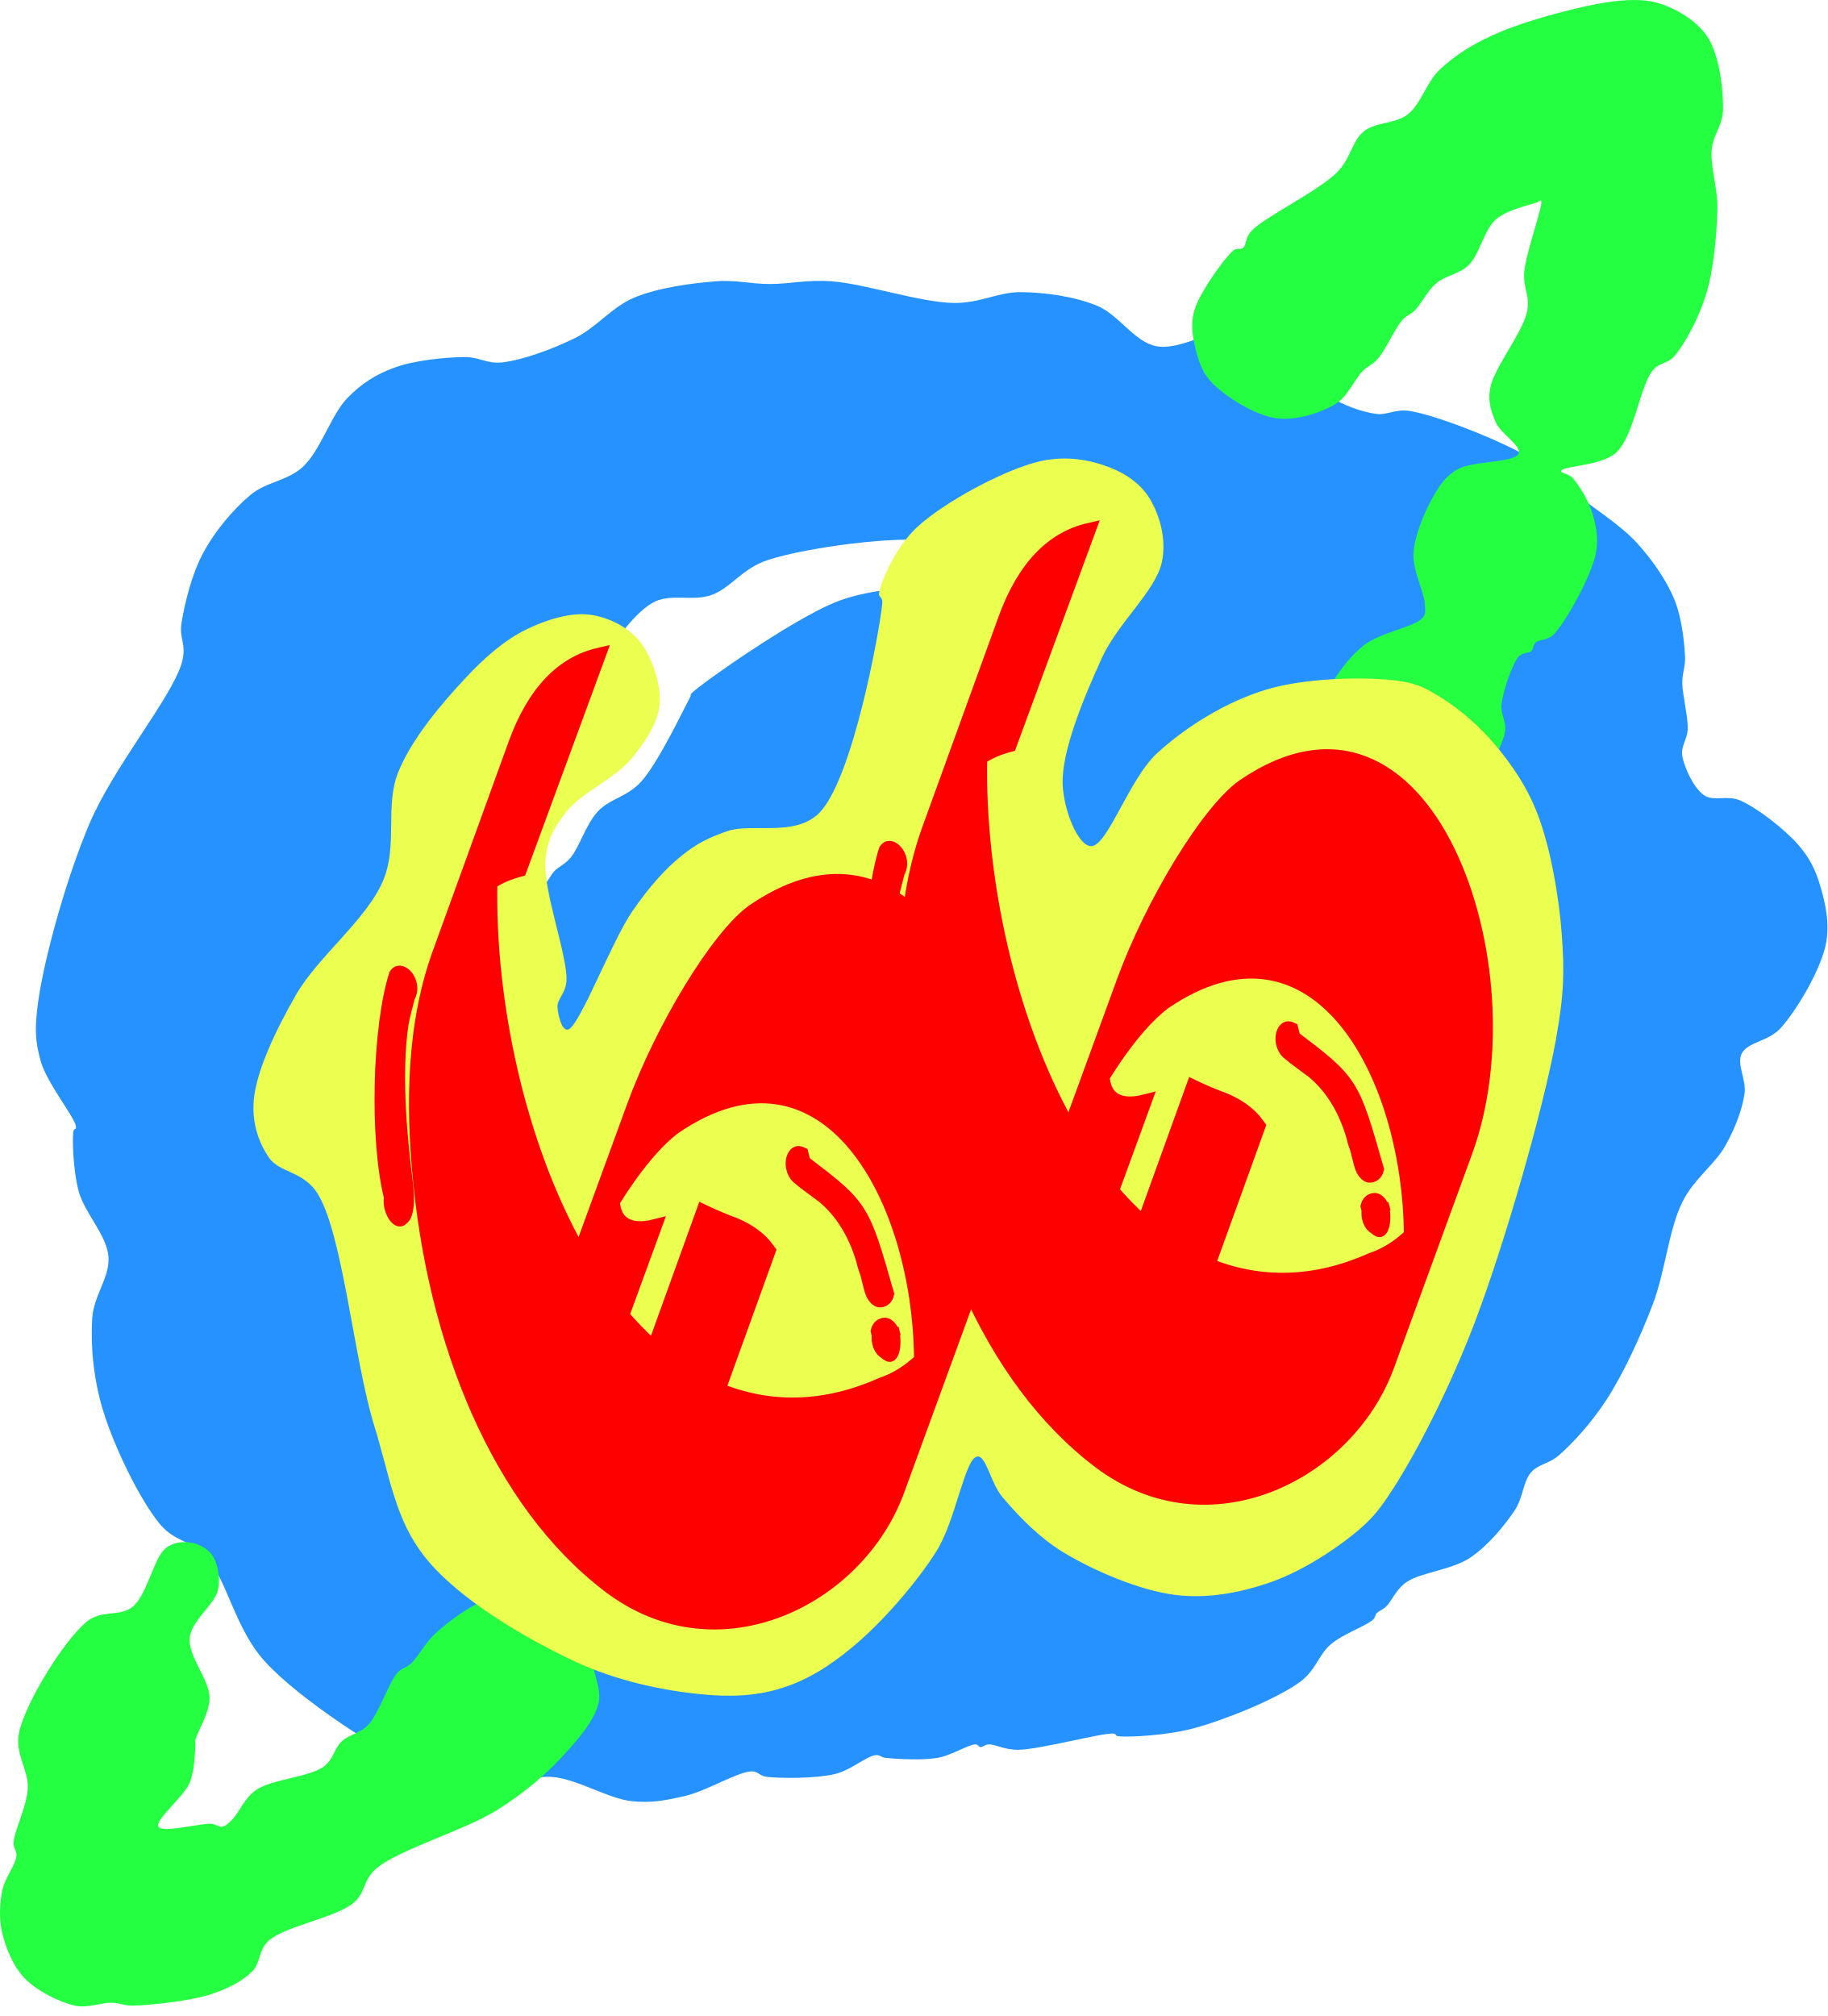
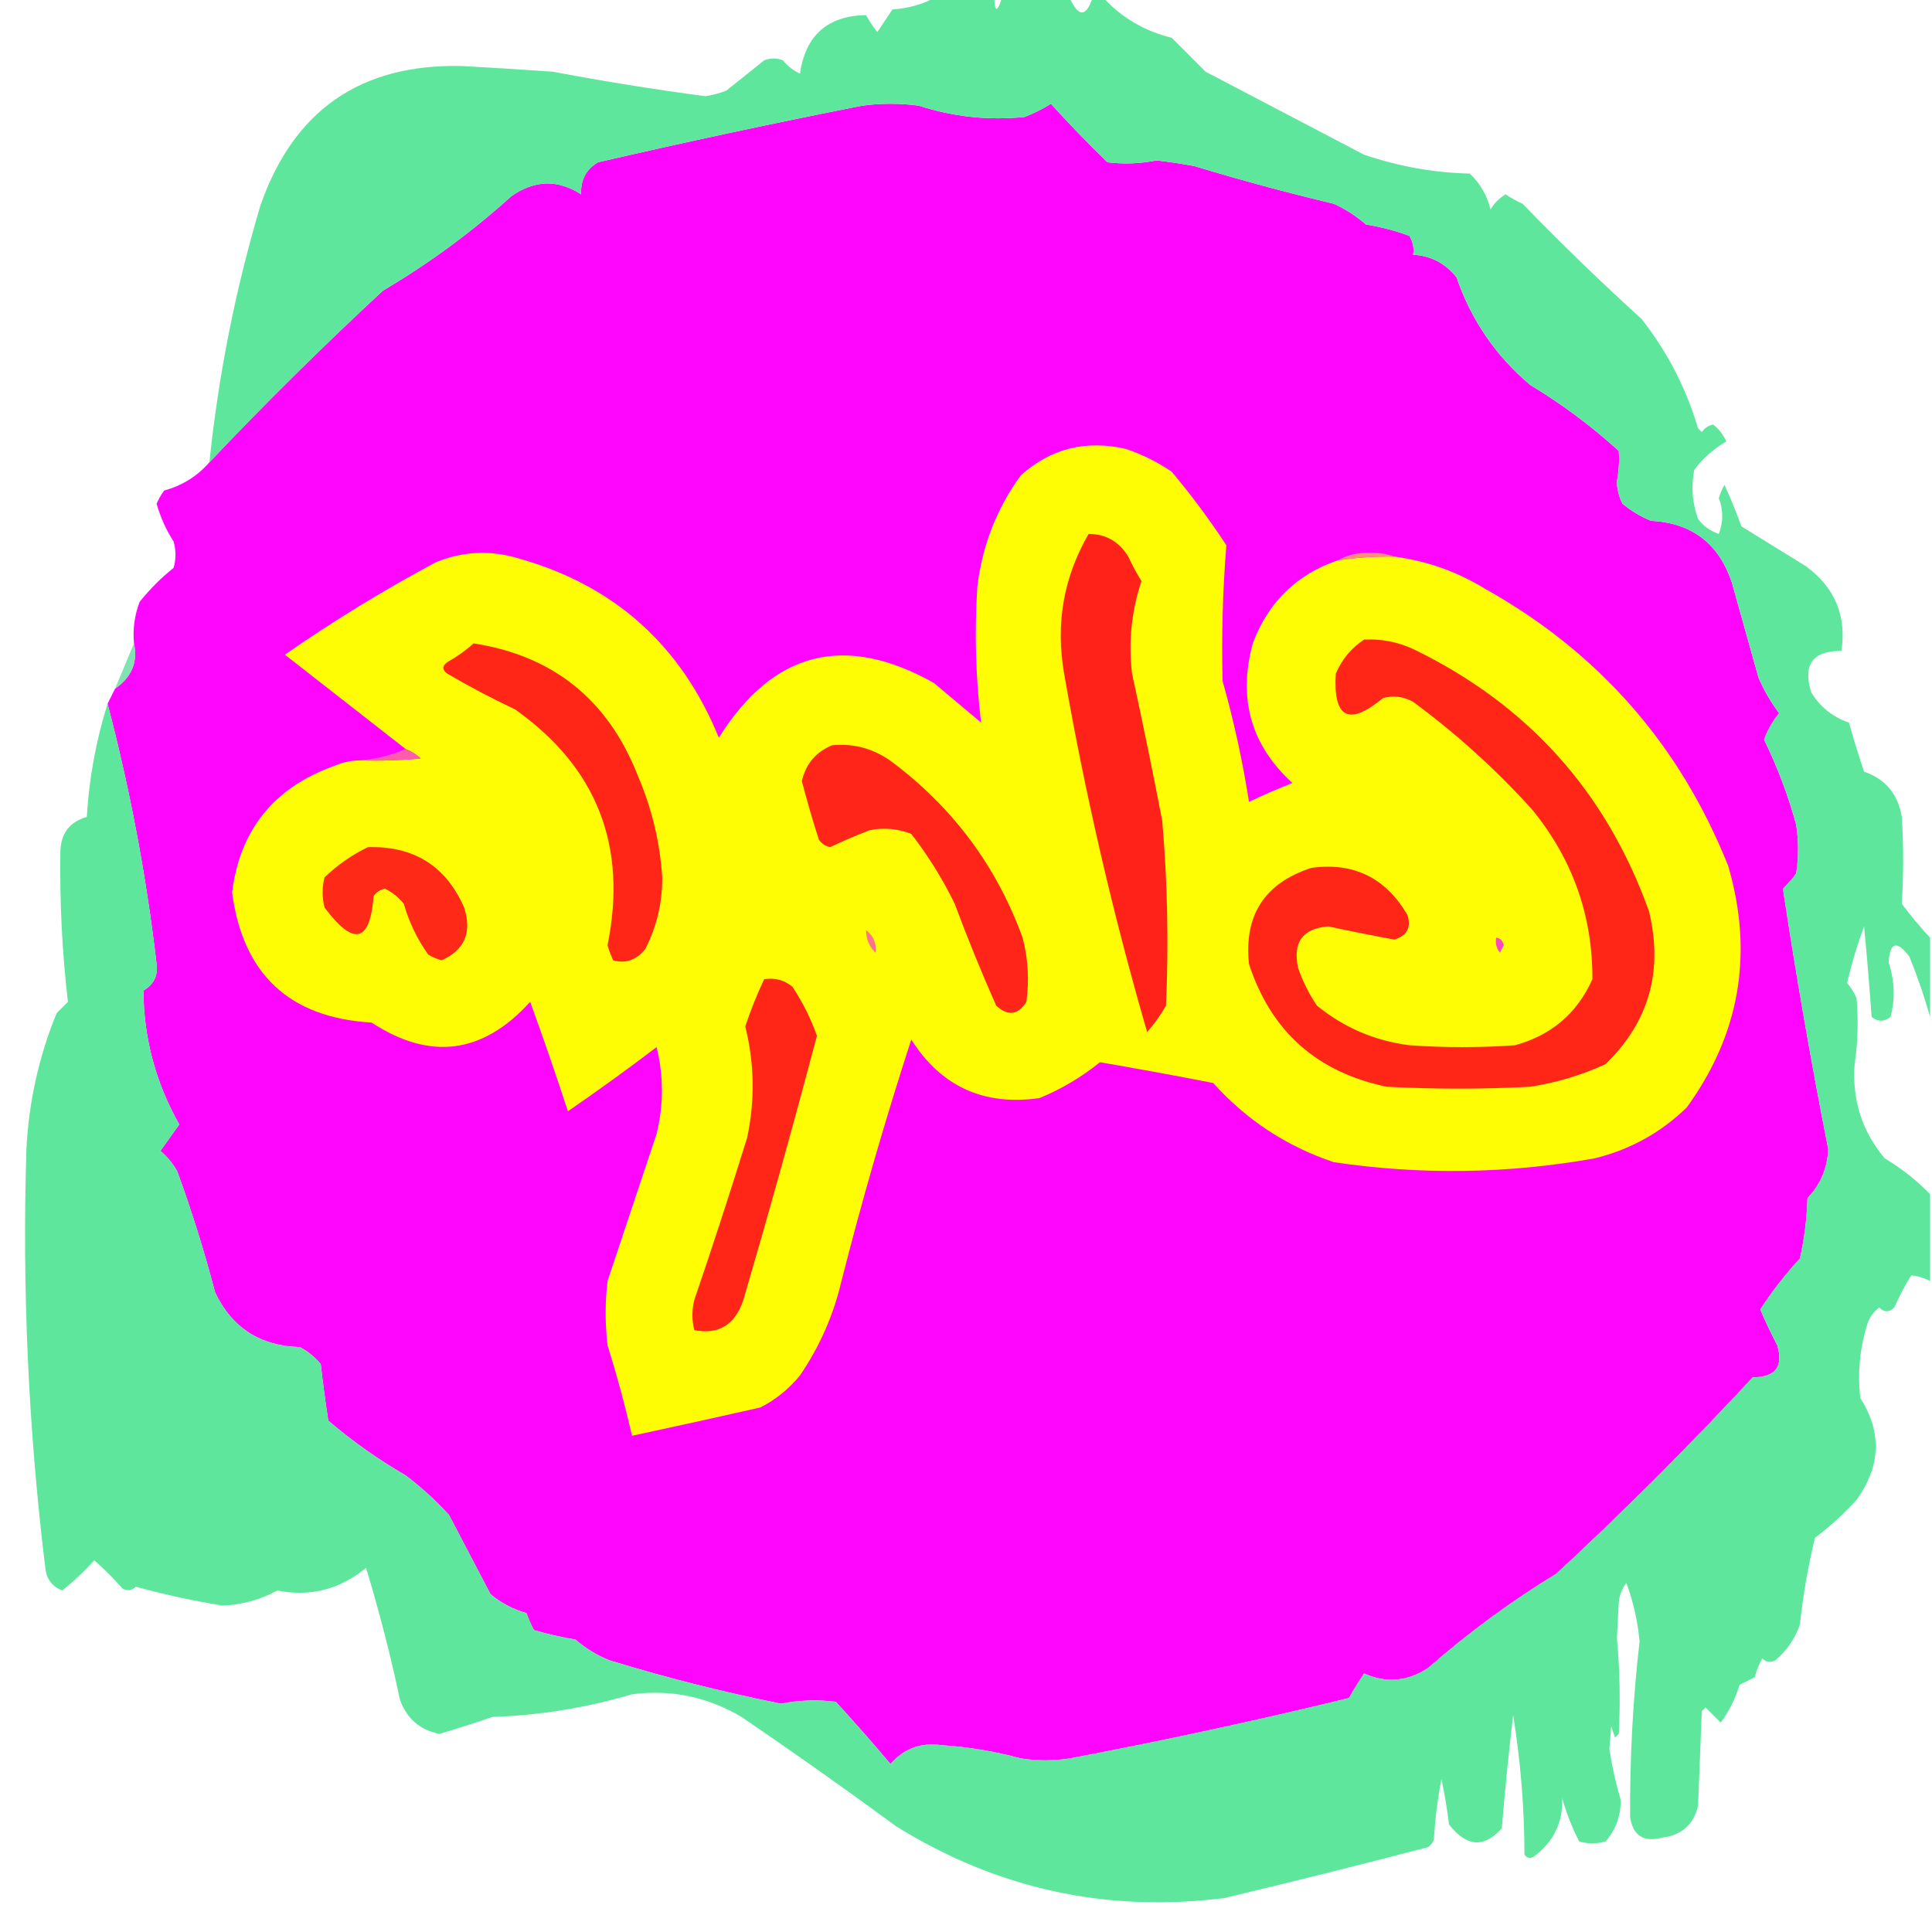
- <svg xmlns="http://www.w3.org/2000/svg" viewBox="19.313 -7.833 452.492 499.142" width="452.492" height="499.142">
-   <path fill="red" d="M196.483 61.818c5.008-.396 8.737.658 13.391.67 4.921.013 9.187-1.129 15.401-.67 8.174.605 21.751 5.201 30.131 5.357 6.616.123 10.971-2.742 16.739-2.678 6.043.067 13.111 1.055 18.748 3.348 5.491 2.232 9.25 8.986 14.732 10.043 5.643 1.089 13.604-4.069 18.747-4.017 4.026.04 6.745.961 10.044 2.678 3.746 1.95 8.514 6.423 11.048 9.039 1.819 1.879 1.765 3.623 3.683 5.022 2.447 1.786 7.32 3.515 10.713 4.017 3.046.452 4.786-1.33 8.705-.669 6.299 1.063 19.563 6.236 26.783 10.044 5.965 3.146 12.441 8.781 14.396 10.378.712.582.312.4 1.004 1.005 1.895 1.656 9.856 6.819 13.726 11.048 3.807 4.158 7.371 9.208 9.375 14.061 1.874 4.542 2.472 10.333 2.678 14.061.152 2.757-.707 4.091-.67 6.696.047 3.223 1.442 8.167 1.34 11.383-.084 2.614-1.759 4.268-1.34 6.696.51 2.947 2.808 7.902 5.357 9.708 2.359 1.672 5.753-.123 9.039 1.34 4.325 1.923 11.044 7.173 14.396 11.047 2.782 3.216 4.227 6.188 5.357 10.044 1.255 4.283 2.495 9.468 1.339 14.73-1.384 6.303-7.03 15.896-11.048 20.423-3.044 3.43-8.259 3.508-9.709 6.361-1.37 2.695 1.204 6.499.67 10.044-.602 3.992-2.344 8.493-4.687 12.721-2.606 4.703-7.824 8.213-10.714 14.062-3.397 6.876-4.226 17.273-7.365 25.444-3.118 8.117-7.197 16.972-11.382 23.435-3.615 5.581-8.219 10.649-11.719 13.727-2.561 2.251-5.22 2.219-7.03 4.351-1.969 2.319-1.893 6.191-4.018 9.375-2.55 3.822-6.637 8.769-11.047 11.717-4.491 3.002-12.202 3.604-15.735 6.027-2.603 1.784-3.652 4.721-5.023 6.026-.917.873-1.772 1.065-2.343 1.673-.489.522-.233.982-1.005 1.675-1.594 1.432-7.37 3.467-10.378 6.025-3.022 2.571-3.63 6.428-7.7 9.375-5.728 4.146-18.131 9.214-26.114 11.383-6.767 1.838-16.181 2.281-18.748 2.008-.931-.099-.361-.612-1.339-.669-2.955-.174-18.024 3.934-23.436 4.017-3.407.052-5.749-1.401-7.364-1.339-.976.038-1.424.703-2.009.67-.511-.03-.568-.685-1.339-.67-1.646.032-5.908 2.763-9.375 3.348-3.824.646-10.163.267-12.722 0-1.388-.145-1.411-.854-2.678-.669-2.209.321-6.061 3.754-10.043 4.687-4.698 1.099-13.227 1.078-16.74.669-2.027-.236-2.053-1.472-4.018-1.339-3.439.233-10.942 4.813-16.07 6.026-4.652 1.101-8.406 1.863-13.391 1.339-5.953-.625-13.723-5.694-20.088-6.026-5.861-.306-11.323 3.606-16.739 3.348-5.29-.252-8.998-1.421-15.4-4.687-9.838-5.018-29.521-17.358-38.501-27.118-7.451-8.098-9.365-19.971-14.396-25.779-3.776-4.358-8.013-3.86-11.718-8.369-5.062-6.163-11.326-19.154-14.061-28.123-2.409-7.903-3.095-16.061-2.679-22.765.362-5.794 4.487-10.266 4.018-15.401-.489-5.355-5.933-10.757-7.366-16.069-1.332-4.949-1.61-12.531-1.339-14.732.109-.879.794-.483.67-1.339-.335-2.327-7.189-10.716-8.704-16.069-1.391-4.913-1.578-8.099-.67-14.731 1.431-10.453 6.792-30.221 12.722-44.192 5.911-13.923 20.086-30.888 22.766-39.506 1.463-4.704-.62-6.155 0-10.043.787-4.933 2.529-12.125 5.357-17.409 2.848-5.325 7.364-10.764 11.717-14.396 3.979-3.319 9.223-3.435 13.057-7.03 4.35-4.08 6.944-12.898 11.048-17.075 3.49-3.55 6.91-5.692 11.383-7.365 4.967-1.857 12.616-2.608 17.409-2.678 3.74-.055 5.633 1.739 9.374 1.339 4.949-.528 12.551-3.293 18.079-6.026 5.382-2.662 9.128-7.708 14.731-10.044 5.921-2.469 14.154-3.548 20.087-4.018Zm53.231 64.28c-8.301-1.325-30.719 1.602-40.175 4.687-6.611 2.157-9.151 6.928-14.06 8.704-4.706 1.703-10.388-.609-14.731 2.009-4.989 3.008-10.557 10.809-12.723 16.74-2.008 5.501.931 11.622-.669 17.408-1.733 6.269-6.165 13.79-10.043 18.749-3.389 4.333-10.143 6.855-11.383 10.044-.901 2.315.399 5.59 1.339 6.695.653.77 1.668.637 2.678.67 1.179.037 2.908-.016 4.018-.67 1.132-.667 1.62-2.272 2.678-3.348 1.145-1.164 2.595-1.617 4.018-3.347 2.059-2.507 3.78-8.253 6.695-11.383 2.897-3.111 7.33-3.612 10.713-7.366 4.324-4.797 10.547-18.022 12.053-20.756.496-.901-.153-.577.67-1.339 3.098-2.874 24.171-17.582 34.817-22.097 8.672-3.677 18.195-3.327 24.105-5.357 4.195-1.439 9.338-3.024 9.374-4.687.038-1.682-4.48-4.574-9.374-5.356ZM368.23 170.29c-1.213-.269-4.505-.031-6.026 1.339-1.794 1.616-4.571 5.9-3.348 8.705 1.74 3.989 17.674 12.9 19.417 11.383 1.725-1.501-7.048-17.395-8.704-20.088-.622-1.011-.583-1.171-1.339-1.339ZM244.358 325.632c-.335-.111-.595 0-1.339.669-2.232 2.01-14.605 16.622-14.731 18.079-.04.465.829.312 1.339 0 .913-.559 1.429-3.095 3.348-4.687 2.88-2.388 12.795-4.772 14.061-7.365.843-1.725-1.521-4.216-2.008-5.357-.286-.667-.336-1.227-.67-1.339Zm85.706 20.757c-1.504-.255-9.524 3.545-11.383 4.687-.88.54-1.647 1.247-1.339 1.34.688.207 12.491-3.456 13.392-4.688.365-.501-.022-1.23-.67-1.339Zm-12.722 6.027v.669-.669Zm-118.515 7.364c-2.079 1.105-4.908 7.478-5.357 8.705-.151.413-.262.572 0 .669.717.269 6.248-.471 8.035-2.008 1.691-1.455 3.318-5.512 2.678-6.696-.57-1.054-3.746-1.524-5.356-.67Zm73.653 1.339c-1.329.375-1.549 1.947-2.009 2.679-.333.531-.821 1.191-.669 1.339.174.171.985-.573 2.009-.67 1.803-.17 6.321.886 8.704.67 1.887-.171 4.909-.83 4.687-1.339-.329-.754-10.434-3.321-12.722-2.679Z" style="fill:#2592ff;fill-opacity:1;fill-rule:nonzero;stroke:none;stroke-dasharray:none;stroke-dashoffset:0;stroke-linecap:round;stroke-linejoin:round;stroke-miterlimit:4;stroke-opacity:1;stroke-width:38.251px;paint-order:stroke;vector-effect:none;opacity:1;mix-blend-mode:normal;isolation:auto" />
-   <path fill="red" d="M420.277-7.649c5.126-.447 8.308-.117 11.952 1.406 3.76 1.572 7.905 4.24 10.195 8.086 2.603 4.372 3.647 12.693 3.515 17.577-.105 3.904-2.496 6.116-2.812 9.843-.367 4.322 1.531 9.303 1.406 14.765-.145 6.31-.89 14.853-2.812 21.092-1.756 5.7-5.084 11.956-7.734 15.116-1.84 2.195-3.764 1.459-5.625 3.867-2.965 3.838-4.524 16.001-8.788 20.038-3.613 3.42-13.166 3.348-13.71 4.57-.303.679 1.83.667 2.812 1.758 1.532 1.701 3.979 5.602 4.921 8.788.961 3.249 1.657 6.473.704 10.547-1.275 5.447-7.219 16.219-10.195 19.334-1.654 1.732-3.649 1.263-4.57 2.11-.68.624-.448 1.545-1.055 2.109-.707.658-2.188.24-3.164 1.406-1.623 1.939-3.734 8.151-4.218 11.601-.402 2.866 1.541 4.474.703 7.734-1.297 5.046-8.422 16.848-11.601 20.037-1.726 1.733-3.56.724-4.57 2.11-1.228 1.685-.031 4.837-1.406 8.085-2.023 4.779-8.876 14.986-11.953 17.929-1.675 1.602-2.412.359-4.218 2.109-3.768 3.649-11.707 19.331-16.523 24.608-3.243 3.554-6.352 4.43-8.788 6.679-2.138 1.975-3.062 4.318-5.273 5.976-2.397 1.798-6.239 1.667-8.789 4.219-3.16 3.162-6.169 12.727-7.734 14.764-.636.829-.366.293-1.406 1.055-3.547 2.601-22.787 18.603-30.584 22.147-4.951 2.251-10.185 2.134-11.952 2.109-.679-.009-.682-.696-1.055-.351-1.012.935-1.652 10.01-3.515 13.007-1.454 2.338-3.69 2.57-5.625 4.57-2.37 2.449-5.423 7.478-7.382 9.492-1.263 1.297-2.112 1.026-3.164 2.46-1.647 2.245-1.912 6.661-4.922 11.25-4.622 7.045-15.583 21.114-23.553 27.068-6.484 4.844-14.738 7.314-19.686 8.437-3.293.748-6.263.29-7.734 0-.778-.153-.634-1.051-1.407-.703-2.278 1.026-10.336 15.434-14.764 18.28-2.908 1.869-6.789-.481-8.086 1.406-1.562 2.275 2.476 8.819 1.406 13.007-1.15 4.506-4.977 8.846-8.788 13.007-4.279 4.673-9.463 9.112-16.171 13.359-8.058 5.102-24.094 9.722-29.881 14.413-3.671 2.975-2.661 6.148-5.976 8.789-4.489 3.575-16.712 5.668-20.741 9.14-2.761 2.378-2.041 5.581-4.219 7.734-2.434 2.406-5.993 4.248-10.194 5.624-5.131 1.681-14.684 2.692-18.984 2.813-2.639.073-3.461-.663-5.624-.704-2.623-.049-5.903 1.437-9.14.704-3.835-.869-9.298-3.591-12.304-6.68-2.88-2.958-4.721-7.488-5.625-11.249-.843-3.505-.638-7.307 0-10.546.603-3.059 3.24-6.282 3.515-8.437.19-1.483-.806-1.819-.703-3.516.178-2.909 3.272-8.816 3.516-13.358.246-4.596-3.382-8.593-2.109-14.062 1.754-7.538 10.923-22.285 16.522-27.068 3.824-3.268 8.428-1.183 11.601-3.867 3.579-3.029 5.17-12.052 8.085-14.414 2.005-1.624 4.378-1.718 6.328-1.406 1.91.306 4.145 1.451 5.273 3.164 1.288 1.955 2.022 5.412 1.406 8.437-.747 3.671-6.597 7.619-7.03 11.953-.455 4.538 4.871 10.323 4.921 14.764.044 3.882-3.159 8.731-3.515 10.546-.156.794.07.629 0 1.407-.15 1.652-.124 6.052-1.406 9.14-1.486 3.577-8.653 9.209-7.734 10.897.909 1.671 10.367-.896 13.007-.703 1.447.106 1.939.871 2.812.703.887-.17 1.47-.795 2.461-1.757 1.566-1.521 2.962-5.357 5.976-7.383 3.845-2.583 12.989-3.149 16.522-5.624 2.561-1.794 2.702-4.573 4.57-6.328 1.878-1.764 4.624-1.975 6.68-4.219 2.62-2.858 4.958-10.223 7.031-12.655 1.274-1.495 2.226-1.232 3.515-2.461 1.771-1.689 3.404-5.028 5.976-7.382 2.974-2.721 7.602-6.25 11.25-7.734 3.121-1.27 5.936-1.76 9.14-1.406 3.556.392 9.175 5.135 11.249 4.218 1.662-.734.444-4.463 1.758-6.679 1.606-2.711 6.166-6.854 8.085-8.085 1.055-.677 1.532-.05 2.461-.703 1.482-1.043 3.834-4.958 5.273-6.328.963-.918 2.216-1.061 2.461-1.758.216-.616-.88-.838-.703-2.109.444-3.199 4.485-13.068 9.14-20.389 5.812-9.143 14.957-21.667 24.959-29.881 10.202-8.379 28.609-17.176 35.857-19.687 3.661-1.268 6.27.645 7.383-.703 1.113-1.347-1.455-4.638-.703-7.382.988-3.611 4.56-8.565 8.085-12.304 3.827-4.059 10.053-6.489 14.413-10.898 4.595-4.646 8.652-13.37 12.304-16.522 2.424-2.092 4.296-1.095 6.68-3.164 3.522-3.058 9.868-13.27 11.6-15.819.702-1.033.244-.477 1.055-1.758 2.809-4.436 22.171-34.626 24.96-38.318.709-.939.502-.404 1.054-1.055 1.23-1.448 4.985-7.078 6.679-8.788 1.01-1.019 1.705-.523 2.461-1.758 1.388-2.266 1.442-9.169 3.516-13.358 2.173-4.392 5.532-9.146 9.491-12.304 3.995-3.187 12.432-4.518 14.413-6.68 1.093-1.191.767-1.838.704-3.515-.106-2.805-3.085-8.332-2.813-12.656.288-4.57 2.84-10.453 4.922-14.061 1.698-2.945 3.075-4.984 5.976-6.679 3.622-2.117 14.094-1.565 15.116-3.867.84-1.893-4.457-4.971-5.624-7.734-1.117-2.643-2.003-4.968-1.407-8.437.856-4.976 8.029-13.739 9.141-18.983.82-3.872-1.058-5.983-.704-9.844.452-4.918 4.68-16.4 4.219-17.577-.151-.385-.416.108-1.055.352-1.599.611-7.433 1.8-10.194 4.218-2.957 2.59-3.991 8.57-6.68 11.25-2.344 2.336-5.835 2.648-8.085 4.57-2.173 1.855-3.707 5.095-5.273 6.679-1.159 1.172-2.004 1.132-3.164 2.461-1.751 2.005-4.107 7.318-5.976 9.491-1.353 1.573-2.422 1.705-3.867 3.164-1.944 1.963-3.518 6.171-6.68 8.086-3.665 2.22-9.846 4.226-14.764 3.515-5.277-.762-12.498-5.344-15.82-8.788-2.627-2.725-3.529-6.033-4.218-9.14-.664-2.991-1.072-5.797 0-9.141 1.382-4.311 7.285-12.542 9.491-14.413 1.029-.871 1.759-.088 2.461-.703.896-.785.437-2.462 2.109-4.218 3.287-3.452 16.377-9.744 21.093-14.413 3.507-3.473 3.713-7.789 6.679-10.195 2.917-2.366 7.804-1.8 10.898-4.219 3.312-2.589 4.53-7.96 8.086-11.249 3.891-3.599 8.541-6.532 14.764-9.14 7.799-3.268 22.091-7.085 29.53-7.734Zm-164.17 303.028v.703Z" style="fill:#25ff42;fill-opacity:1;fill-rule:nonzero;stroke:#25ff42;stroke-dasharray:none;stroke-dashoffset:0;stroke-linecap:round;stroke-linejoin:round;stroke-miterlimit:4;stroke-opacity:1;stroke-width:0;paint-order:stroke;vector-effect:none;opacity:1;mix-blend-mode:normal;isolation:auto" />
-   <path fill="red" d="M276.845 106.367c6.561-1.493 12.44-.302 17.125 1.489 4.155 1.588 7.868 4.179 10.051 7.817 2.388 3.978 4.179 9.93 2.979 15.636-1.508 7.163-10.863 14.98-14.891 23.825-4.283 9.403-10.022 22.99-9.679 31.271.262 6.346 3.784 15.256 7.073 15.263 4.049.009 9.373-16.697 16.38-23.081 7.269-6.622 17.008-12.64 26.803-15.635 10.02-3.064 25.05-3.268 32.76-2.234 5.16.693 7.435 2.131 11.169 4.468 4.328 2.708 9.201 6.941 13.029 11.54 4.051 4.866 7.772 10.179 10.424 17.125 3.132 8.201 5.265 20.214 5.956 29.781.651 9.005.582 14.665-1.489 26.059-3.122 17.176-12.648 50.415-20.103 69.988-6.182 16.233-14.322 31.975-20.102 40.95-3.735 5.798-5.585 7.935-10.052 11.54-5.348 4.317-13.475 9.434-20.847 11.913-7.281 2.448-15.071 3.965-23.081 2.978-8.801-1.084-20.138-5.97-27.548-10.424-6.418-3.857-11.54-9.415-15.263-13.774-2.99-3.5-4.068-10.564-6.329-10.051-3.071.696-5.283 15.922-10.051 23.453-5.163 8.154-13.548 17.65-20.475 23.453-5.883 4.928-11.504 8.443-17.87 10.424-6.3 1.96-12.528 2.241-20.102 1.489-9.15-.909-20.686-3.229-31.271-8.19-12.075-5.659-28.573-15.295-36.855-25.687-7.506-9.417-8.653-19.797-12.658-32.76-4.914-15.909-7.672-46.605-13.774-56.957-3.576-6.069-9.618-5.34-12.285-9.307-2.611-3.886-4.187-8.57-3.722-14.147.602-7.236 5.486-17.425 10.423-26.059 5.429-9.494 17.46-18.578 21.592-28.292 3.703-8.707.406-18.517 3.723-26.804 3.401-8.499 11.021-17.331 16.752-23.453 4.858-5.19 9.608-9.308 14.891-11.913 4.934-2.432 10.868-4.275 15.636-3.723 4.488.521 9.384 2.894 12.285 6.329 3.112 3.686 5.577 10.679 5.211 15.635-.357 4.835-3.585 9.522-7.073 13.775-3.913 4.77-12.444 8.449-16.008 13.029-2.962 3.807-4.714 6.646-5.211 11.913-.698 7.381 5.443 23.659 5.211 29.782-.129 3.422-2.342 4.604-2.233 6.7.103 1.985 1.116 6.029 2.606 5.585 2.931-.874 10.749-21.831 16.007-29.41 4.144-5.972 8.065-10.41 12.285-13.774 3.63-2.893 6.468-4.33 11.169-5.956 5.984-2.071 16.743 1.512 22.708-4.468 8.375-8.396 14.973-45.216 15.636-51.745.21-2.074-1.073-1.459-.745-2.979.674-3.118 4.096-11.147 9.307-16.007 6.695-6.245 21.844-14.405 30.526-16.38Zm72.594 94.557c-4.523.274-11.634 3.861-15.636 7.445-3.849 3.448-9.366 10.677-8.19 13.402 1.161 2.689 10.549 1.241 14.891 2.978 4.003 1.601 7.277 3.134 10.424 6.701 4.005 4.541 8.001 19.921 10.423 20.103 1.865.14 3.606-8.957 3.723-11.168.062-1.162-.633-1.074-.744-2.234-.203-2.106.811-6.566.744-10.424-.077-4.453-.28-10.838-1.489-14.89-1.001-3.355-2.193-6.214-4.467-8.19-2.372-2.062-5.996-3.947-9.679-3.723Zm-92.324 29.782c-.903 1.55-.404 27.853 2.234 31.27 1.286 1.668 4.578.849 5.211 0 .644-.861-1.284-3.025-1.489-5.211-.273-2.922 1.361-7.294.745-11.169-.681-4.282-3.93-11.255-5.212-13.401-.594-.996-1.183-2.016-1.489-1.489Zm30.526 75.943c-3.829 3.984 4.514 21.616 9.679 28.293 4.491 5.804 12.338 10.672 17.87 11.168 4.785.429 9.421-1.899 13.401-5.956 5.345-5.448 13.341-24.126 13.402-27.549.021-1.172-.491-1.31-1.489-1.489-2.067-.37-6.789 2.978-12.657 2.979-9.279 0-35.866-11.961-40.206-7.446Zm-124.339 15.636c-4.524-1.175-11.831 1.342-13.402 5.211-2.009 4.95 3.302 18.811 8.19 25.315 4.703 6.258 13.187 10.285 20.103 13.402 6.51 2.933 15.246 5.556 20.103 5.212 3.369-.24 4.696-1.111 7.445-3.723 4.497-4.273 15.317-20.715 15.636-23.826.112-1.097-1.015-1.55-1.489-1.489-.523.068-.387 1.371-1.489 2.234-2.232 1.747-9.881 6.016-14.147 6.701-3.535.568-6.211-.068-9.679-1.489-4.338-1.779-9.332-5.565-14.146-9.679-5.576-4.766-11.504-16.41-17.125-17.869Z" style="fill:#ebff50;fill-opacity:1;fill-rule:nonzero;stroke:none;stroke-dasharray:none;stroke-dashoffset:0;stroke-linecap:round;stroke-linejoin:round;stroke-miterlimit:4;stroke-opacity:1;stroke-width:38.251px;paint-order:stroke;vector-effect:none;opacity:1;mix-blend-mode:normal;isolation:auto" />
-   <path d="M23.63-74.394c-4.121-.069-7.831 1.511-11.059 4.739L-.824-56.191c-3.504 3.572-6.045 8.381-7.488 14.494C-11.266-29.469-8.793-17.242.275-9.48c9.067 7.763 25.347 5.358 32.285-1.58l13.533-13.532c5.77-5.77 7.968-14.426 5.976-21.02-1.992-6.595-8.243-10.991-19.509-8.175-4.396 1.168-12.433 6.595-17.379 11.541l-8.999 8.999c-3.366-8.518-2.747-19.028.619-27.34.824-.206 1.923-.344 3.297-.344ZM-4.534-54.13c1.168-.756-.068-2.129-1.099-1.511-3.022 3.297-6.251 11.059-6.251 15.387-.481.55-.137 1.992 1.031 1.443.549-.207.961-.962 1.236-2.336.481-2.679 1.511-7.625 3.709-11.197.413-.618.893-1.168 1.374-1.786Zm15.731 28.851c-.893-.962-1.649-1.855-2.267-2.748l5.564-5.564c-2.748 0-3.915-.893-3.503-2.61 3.228-2.13 5.976-3.435 8.106-4.053 17.791-4.465 23.012 9.205 18.821 20.745-1.442.55-2.953.893-4.465.962-6.388.756-11.952-.137-16.692-2.542l8.793-8.861c-.481-.824-1.374-1.58-2.679-2.267a41.476 41.476 0 0 1-3.16-1.649Zm20.264-10.716c-1.099-.618-2.198.756-1.167 1.511.343.344 1.03.893 1.923 1.649 1.443 1.374 2.267 3.091 2.404 5.152 0 .343 0 .687.069 1.03v1.168c0 .618.343.962.962.962.618 0 .893-.344.893-.344-.275-6.32-.206-6.32-5.084-10.51Zm4.671 14.288c0-.618-.343-.962-.961-.962-.618 0-.893.344-.893.344v.275c-.275.48-.206.893.206 1.167.824.893 1.648-.274 1.648-1.442Z" transform="matrix(2.28079 -.58082 .85 3.33782 177.097 416.468)" style="fill:red;stroke:red;stroke-width:1.114px;white-space:pre" />
-   <path d="M76.807-74.394c-4.122-.069-7.831 1.511-11.06 4.739L52.352-56.191c-3.503 3.572-6.045 8.381-7.487 14.494-2.954 12.228-.481 24.455 8.586 32.217 9.068 7.763 25.348 5.358 32.286-1.58l13.532-13.532c5.77-5.77 7.969-14.426 5.977-21.02-1.993-6.595-8.244-10.991-19.509-8.175-4.397 1.168-12.434 6.595-17.38 11.541l-8.998 8.999c-3.366-8.518-2.748-19.028.618-27.34.824-.206 1.923-.344 3.297-.344ZM48.643-54.13c1.167-.756-.069-2.129-1.099-1.511-3.023 3.297-6.252 11.059-6.252 15.387-.48.55-.137 1.992 1.031 1.443.549-.207.962-.962 1.236-2.336.481-2.679 1.512-7.625 3.71-11.197.412-.618.893-1.168 1.374-1.786Zm15.73 28.851c-.893-.962-1.648-1.855-2.267-2.748l5.565-5.564c-2.748 0-3.916-.893-3.504-2.61 3.229-2.13 5.976-3.435 8.106-4.053 17.791-4.465 23.012 9.205 18.822 20.745-1.443.55-2.954.893-4.465.962-6.389.756-11.953-.137-16.693-2.542l8.793-8.861c-.481-.824-1.374-1.58-2.679-2.267a41.668 41.668 0 0 1-3.16-1.649Zm20.265-10.716c-1.099-.618-2.198.756-1.168 1.511.343.344 1.03.893 1.923 1.649 1.443 1.374 2.267 3.091 2.405 5.152 0 .343 0 .687.068 1.03v1.168c0 .618.344.962.962.962s.893-.344.893-.344c-.275-6.32-.206-6.32-5.083-10.51Zm4.671 14.288c0-.618-.344-.962-.962-.962s-.893.344-.893.344v.275c-.275.48-.206.893.206 1.167.824.893 1.649-.274 1.649-1.442Z" transform="matrix(2.28079 -.58082 .85 3.33782 177.097 416.468)" style="fill:red;stroke:red;stroke-width:1.114px;white-space:pre" />
+ <svg xmlns="http://www.w3.org/2000/svg" version="1.1" width="512px" height="512px" style="shape-rendering:geometricPrecision; text-rendering:geometricPrecision; image-rendering:optimizeQuality; fill-rule:evenodd; clip-rule:evenodd">
+   <g>
+     <path style="opacity:0.999" fill="#fe05fe" d="M 28.5,186.5 C 29.167,185.167 29.833,183.833 30.5,182.5C 34.908,179.448 36.575,175.448 35.5,170.5C 35.163,166.692 35.663,163.026 37,159.5C 39.694,156.14 42.694,153.14 46,150.5C 46.667,148.167 46.667,145.833 46,143.5C 44.023,140.411 42.523,137.077 41.5,133.5C 42.04,132.252 42.707,131.085 43.5,130C 48.287,128.691 52.287,126.191 55.5,122.5C 70.246,106.921 85.58,91.754 101.5,77C 113.677,69.825 125.01,61.492 135.5,52C 141.676,47.675 147.843,47.509 154,51.5C 153.823,47.682 155.323,44.849 158.5,43C 181.747,37.617 205.08,32.617 228.5,28C 233.5,27.333 238.5,27.333 243.5,28C 252.628,30.959 261.961,31.959 271.5,31C 273.936,30.07 276.269,28.903 278.5,27.5C 283.346,32.845 288.346,38.012 293.5,43C 297.849,43.536 302.182,43.37 306.5,42.5C 309.849,42.892 313.183,43.392 316.5,44C 328.718,47.711 341.051,51.044 353.5,54C 356.598,55.433 359.431,57.266 362,59.5C 365.936,60.128 369.77,61.128 373.5,62.5C 374.452,64.045 374.785,65.712 374.5,67.5C 379.212,67.773 383.045,69.773 386,73.5C 389.906,84.823 396.406,94.323 405.5,102C 413.898,107.063 421.731,112.896 429,119.5C 429.179,122.147 429.012,124.814 428.5,127.5C 428.515,129.634 429.015,131.634 430,133.5C 432.251,135.377 434.751,136.877 437.5,138C 448.423,138.588 455.59,144.088 459,154.5C 461.335,162.838 463.668,171.171 466,179.5C 467.461,182.928 469.295,186.095 471.5,189C 469.767,191.076 468.434,193.409 467.5,196C 471.04,203.245 473.874,210.745 476,218.5C 476.667,222.833 476.667,227.167 476,231.5C 474.933,232.943 473.766,234.276 472.5,235.5C 475.981,258.575 479.981,281.575 484.5,304.5C 484.32,309.528 482.486,313.861 479,317.5C 478.841,322.916 478.174,328.25 477,333.5C 473.104,337.725 469.604,342.225 466.5,347C 467.864,350.227 469.364,353.394 471,356.5C 472.676,362.166 470.509,364.999 464.5,365C 447.833,383 430.5,400.333 412.5,417C 400.456,424.357 389.122,432.69 378.5,442C 373.052,445.62 367.385,446.12 361.5,443.5C 360.094,445.566 358.76,447.732 357.5,450C 332.964,455.968 308.297,461.301 283.5,466C 279.167,466.667 274.833,466.667 270.5,466C 263.62,464.124 256.62,462.957 249.5,462.5C 244.025,461.712 239.525,463.379 236,467.5C 231.284,461.906 226.451,456.406 221.5,451C 216.646,450.38 211.813,450.547 207,451.5C 191.636,448.427 176.469,444.594 161.5,440C 158.163,438.667 155.163,436.834 152.5,434.5C 148.78,433.88 145.114,433.047 141.5,432C 140.74,430.559 140.074,429.059 139.5,427.5C 135.975,426.488 132.808,424.821 130,422.5C 126.333,415.5 122.667,408.5 119,401.5C 115.466,397.631 111.633,394.131 107.5,391C 100.228,386.781 93.395,381.948 87,376.5C 86.228,371.497 85.561,366.497 85,361.5C 83.442,359.641 81.609,358.141 79.5,357C 68.97,356.729 61.47,351.896 57,342.5C 54.167,331.66 50.834,320.993 47,310.5C 45.859,308.391 44.359,306.558 42.5,305C 44.181,302.656 45.848,300.323 47.5,298C 41.25,286.929 38.084,275.095 38,262.5C 40.731,260.939 41.897,258.606 41.5,255.5C 38.763,232.058 34.429,209.058 28.5,186.5 Z" />
+   </g>
+   <g>
+     <path style="opacity:1" fill="#fffd03" d="M 354.5,148.5 C 359.463,147.746 364.463,147.413 369.5,147.5C 378.086,148.64 386.086,151.473 393.5,156C 423.693,172.895 445.193,197.395 458,229.5C 464.765,252.756 461.098,274.089 447,293.5C 440.104,300.2 431.938,304.7 422.5,307C 399.531,311.078 376.531,311.411 353.5,308C 340.981,303.813 330.314,296.813 321.5,287C 311.521,285.059 301.521,283.226 291.5,281.5C 286.668,285.42 281.334,288.587 275.5,291C 260.755,293.125 249.422,287.958 241.5,275.5C 234.675,296.493 228.508,317.827 223,339.5C 220.872,348.566 217.205,356.9 212,364.5C 209.079,368.092 205.579,370.925 201.5,373C 190.174,375.565 178.841,378.065 167.5,380.5C 165.649,372.432 163.483,364.432 161,356.5C 160.333,350.833 160.333,345.167 161,339.5C 165.326,326.522 169.659,313.522 174,300.5C 175.881,292.785 175.881,285.118 174,277.5C 166.306,283.36 158.473,289.027 150.5,294.5C 147.314,284.744 143.981,275.077 140.5,265.5C 127.999,279.32 113.999,281.153 98.5,271C 76.705,269.706 64.372,258.206 61.5,236.5C 63.589,219.897 72.589,208.731 88.5,203C 90.74,202.023 93.073,201.523 95.5,201.5C 100.844,201.666 106.177,201.499 111.5,201C 110.307,199.905 108.973,199.072 107.5,198.5C 96.852,190.191 86.185,181.857 75.5,173.5C 88.306,164.591 101.639,156.424 115.5,149C 122.683,146.064 130.016,145.73 137.5,148C 162.838,155.166 180.504,170.999 190.5,195.5C 204.874,172.543 223.874,167.709 247.5,181C 251.667,184.5 255.833,188 260,191.5C 258.559,179.587 258.226,167.587 259,155.5C 260.294,144.606 264.128,134.773 270.5,126C 278.496,118.823 287.829,116.49 298.5,119C 302.779,120.473 306.779,122.473 310.5,125C 315.719,131.218 320.552,137.718 325,144.5C 324.034,156.438 323.701,168.438 324,180.5C 326.97,191.015 329.303,201.682 331,212.5C 334.765,210.702 338.598,209.035 342.5,207.5C 331.516,197.478 328.016,185.145 332,170.5C 336.077,159.589 343.577,152.256 354.5,148.5 Z" />
+   </g>
+   <g>
+     <path style="opacity:0.988" fill="#5ce79b" d="M 247.5,-0.5 C 252.833,-0.5 258.167,-0.5 263.5,-0.5C 263.638,3.286 264.305,3.286 265.5,-0.5C 271.5,-0.5 277.5,-0.5 283.5,-0.5C 285.813,4.556 287.813,4.556 289.5,-0.5C 290.5,-0.5 291.5,-0.5 292.5,-0.5C 297.358,4.752 303.358,8.252 310.5,10C 313.5,13 316.5,16 319.5,19C 333.5,26.333 347.5,33.667 361.5,41C 370.771,44.125 380.104,45.792 389.5,46C 392.262,48.608 394.095,51.775 395,55.5C 396,53.833 397.333,52.5 399,51.5C 400.419,52.46 401.919,53.294 403.5,54C 413.643,64.475 424.143,74.642 435,84.5C 441.832,93.162 446.832,102.828 450,113.5C 450.333,113.833 450.667,114.167 451,114.5C 451.739,113.426 452.739,112.759 454,112.5C 455.52,113.697 456.687,115.197 457.5,117C 454.167,118.919 451.334,121.419 449,124.5C 448.133,128.956 448.466,133.289 450,137.5C 451.413,139.414 453.247,140.747 455.5,141.5C 456.71,138.341 456.71,135.174 455.5,132C 455.862,130.775 456.362,129.609 457,128.5C 458.649,132.082 460.149,135.749 461.5,139.5C 467.167,143 472.833,146.5 478.5,150C 486.224,155.612 489.391,163.112 488,172.5C 480.376,172.466 477.71,176.132 480,183.5C 482.341,187.346 485.675,190.012 490,191.5C 491.207,195.867 492.541,200.2 494,204.5C 499.659,206.444 502.992,210.444 504,216.5C 504.478,224.197 504.478,231.864 504,239.5C 506.364,242.69 508.864,245.69 511.5,248.5C 511.5,255.5 511.5,262.5 511.5,269.5C 509.991,264.166 508.157,258.832 506,253.5C 502.683,249.142 500.85,249.642 500.5,255C 502.114,259.887 502.281,264.721 501,269.5C 499.333,270.833 497.667,270.833 496,269.5C 495.435,261.491 494.769,253.491 494,245.5C 492.186,250.401 490.686,255.401 489.5,260.5C 490.531,261.7 491.365,263.034 492,264.5C 492.527,270.344 492.361,276.178 491.5,282C 490.797,291.524 493.464,299.857 499.5,307C 503.999,309.68 507.999,312.847 511.5,316.5C 511.5,324.167 511.5,331.833 511.5,339.5C 509.856,338.634 508.189,338.134 506.5,338C 504.818,340.69 503.318,343.523 502,346.5C 500.667,347.833 499.333,347.833 498,346.5C 496.615,347.551 495.615,348.884 495,350.5C 492.891,357.033 492.224,363.7 493,370.5C 498.77,379.55 498.437,388.55 492,397.5C 488.557,401.285 484.891,404.619 481,407.5C 479.159,415.067 477.825,422.734 477,430.5C 475.698,434.274 473.531,437.441 470.5,440C 469.216,440.684 468.049,440.517 467,439.5C 466.138,441.087 465.471,442.754 465,444.5C 463.667,445.167 462.333,445.833 461,446.5C 459.896,450.167 458.229,453.5 456,456.5C 454.667,455.167 453.333,453.833 452,452.5C 451.667,452.833 451.333,453.167 451,453.5C 450.667,461.833 450.333,470.167 450,478.5C 448.875,483.498 445.708,486.331 440.5,487C 435.542,488.278 432.709,486.445 432,481.5C 431.898,465.907 432.731,450.407 434.5,435C 434.018,429.653 432.852,424.487 431,419.5C 429.883,420.949 429.216,422.616 429,424.5C 428.833,427.667 428.667,430.833 428.5,434C 429.271,442.496 429.438,450.996 429,459.5C 428.667,459.833 428.333,460.167 428,460.5C 427.667,459.5 427.333,458.5 427,457.5C 426.833,459.5 426.667,461.5 426.5,463.5C 427.189,468.042 428.189,472.542 429.5,477C 429.545,481.2 428.212,484.866 425.5,488C 423.167,488.667 420.833,488.667 418.5,488C 416.613,484.341 415.113,480.508 414,476.5C 414.233,482.949 411.733,488.115 406.5,492C 405.551,492.617 404.718,492.451 404,491.5C 403.969,479.037 402.969,466.704 401,454.5C 399.826,464.456 398.826,474.456 398,484.5C 393.317,489.803 388.65,489.469 384,483.5C 383.519,479.469 382.853,475.469 382,471.5C 380.974,476.785 380.307,482.118 380,487.5C 379.692,488.308 379.192,488.975 378.5,489.5C 360.572,494.187 342.572,498.687 324.5,503C 293.212,506.927 264.212,500.593 237.5,484C 224.009,474.088 210.342,464.421 196.5,455C 187.509,449.668 177.842,447.668 167.5,449C 155.423,452.582 143.09,454.582 130.5,455C 125.859,456.603 121.192,458.103 116.5,459.5C 111.335,458.506 107.835,455.506 106,450.5C 103.499,438.643 100.499,426.977 97,415.5C 90.066,421.228 82.233,423.228 73.5,421.5C 68.974,423.953 64.141,425.286 59,425.5C 51.221,424.238 43.555,422.571 36,420.5C 34.95,421.517 33.784,421.684 32.5,421C 30.093,418.298 27.593,415.798 25,413.5C 22.386,416.387 19.553,419.053 16.5,421.5C 13.797,420.438 12.297,418.438 12,415.5C 7.511,378.628 5.844,341.628 7,304.5C 7.63,292.015 10.296,280.015 15,268.5C 16,267.5 17,266.5 18,265.5C 16.457,252.23 15.791,238.897 16,225.5C 16.194,220.758 18.527,217.758 23,216.5C 23.611,206.249 25.445,196.249 28.5,186.5C 34.429,209.058 38.763,232.058 41.5,255.5C 41.897,258.606 40.731,260.939 38,262.5C 38.084,275.095 41.25,286.929 47.5,298C 45.848,300.323 44.181,302.656 42.5,305C 44.359,306.558 45.859,308.391 47,310.5C 50.834,320.993 54.167,331.66 57,342.5C 61.47,351.896 68.97,356.729 79.5,357C 81.609,358.141 83.442,359.641 85,361.5C 85.561,366.497 86.228,371.497 87,376.5C 93.395,381.948 100.228,386.781 107.5,391C 111.633,394.131 115.466,397.631 119,401.5C 122.667,408.5 126.333,415.5 130,422.5C 132.808,424.821 135.975,426.488 139.5,427.5C 140.074,429.059 140.74,430.559 141.5,432C 145.114,433.047 148.78,433.88 152.5,434.5C 155.163,436.834 158.163,438.667 161.5,440C 176.469,444.594 191.636,448.427 207,451.5C 211.813,450.547 216.646,450.38 221.5,451C 226.451,456.406 231.284,461.906 236,467.5C 239.525,463.379 244.025,461.712 249.5,462.5C 256.62,462.957 263.62,464.124 270.5,466C 274.833,466.667 279.167,466.667 283.5,466C 308.297,461.301 332.964,455.968 357.5,450C 358.76,447.732 360.094,445.566 361.5,443.5C 367.385,446.12 373.052,445.62 378.5,442C 389.122,432.69 400.456,424.357 412.5,417C 430.5,400.333 447.833,383 464.5,365C 470.509,364.999 472.676,362.166 471,356.5C 469.364,353.394 467.864,350.227 466.5,347C 469.604,342.225 473.104,337.725 477,333.5C 478.174,328.25 478.841,322.916 479,317.5C 482.486,313.861 484.32,309.528 484.5,304.5C 479.981,281.575 475.981,258.575 472.5,235.5C 473.766,234.276 474.933,232.943 476,231.5C 476.667,227.167 476.667,222.833 476,218.5C 473.874,210.745 471.04,203.245 467.5,196C 468.434,193.409 469.767,191.076 471.5,189C 469.295,186.095 467.461,182.928 466,179.5C 463.668,171.171 461.335,162.838 459,154.5C 455.59,144.088 448.423,138.588 437.5,138C 434.751,136.877 432.251,135.377 430,133.5C 429.015,131.634 428.515,129.634 428.5,127.5C 429.012,124.814 429.179,122.147 429,119.5C 421.731,112.896 413.898,107.063 405.5,102C 396.406,94.323 389.906,84.823 386,73.5C 383.045,69.773 379.212,67.773 374.5,67.5C 374.785,65.712 374.452,64.045 373.5,62.5C 369.77,61.128 365.936,60.128 362,59.5C 359.431,57.266 356.598,55.433 353.5,54C 341.051,51.044 328.718,47.711 316.5,44C 313.183,43.392 309.849,42.892 306.5,42.5C 302.182,43.37 297.849,43.536 293.5,43C 288.346,38.012 283.346,32.845 278.5,27.5C 276.269,28.903 273.936,30.07 271.5,31C 261.961,31.959 252.628,30.959 243.5,28C 238.5,27.333 233.5,27.333 228.5,28C 205.08,32.617 181.747,37.617 158.5,43C 155.323,44.849 153.823,47.682 154,51.5C 147.843,47.509 141.676,47.675 135.5,52C 125.01,61.492 113.677,69.825 101.5,77C 85.58,91.754 70.246,106.921 55.5,122.5C 57.883,99.416 62.383,76.749 69,54.5C 77.814,29.173 95.647,16.84 122.5,17.5C 130.504,17.934 138.504,18.434 146.5,19C 159.946,21.547 173.446,23.713 187,25.5C 188.888,25.204 190.722,24.704 192.5,24C 195.833,21.333 199.167,18.667 202.5,16C 204.167,15.333 205.833,15.333 207.5,16C 208.729,17.529 210.229,18.696 212,19.5C 213.484,9.346 219.317,4.179 229.5,4C 230.376,5.586 231.376,7.086 232.5,8.5C 233.833,6.5 235.167,4.5 236.5,2.5C 240.595,2.227 244.262,1.227 247.5,-0.5 Z" />
+   </g>
+   <g>
+     <path style="opacity:1" fill="#ff2218" d="M 288.5,141.5 C 293.029,141.496 296.529,143.496 299,147.5C 300.047,149.762 301.213,151.929 302.5,154C 299.848,161.953 299.014,170.12 300,178.5C 302.822,191.457 305.489,204.457 308,217.5C 309.399,233.812 309.733,250.146 309,266.5C 307.579,269.009 305.912,271.343 304,273.5C 294.951,242.3 287.618,210.634 282,178.5C 279.701,165.225 281.868,152.892 288.5,141.5 Z" />
+   </g>
+   <g>
+     <path style="opacity:1" fill="#ff8d79" d="M 369.5,147.5 C 364.463,147.413 359.463,147.746 354.5,148.5C 357.186,147.009 360.186,146.343 363.5,146.5C 365.696,146.505 367.696,146.838 369.5,147.5 Z" />
+   </g>
+   <g>
+     <path style="opacity:1" fill="#ff2618" d="M 361.5,169.5 C 366.046,169.268 370.379,170.101 374.5,172C 404.837,186.668 425.671,209.835 437,241.5C 440.827,257.335 436.994,270.835 425.5,282C 419.119,284.929 412.452,286.929 405.5,288C 392.833,288.667 380.167,288.667 367.5,288C 348.991,284.151 336.824,273.318 331,255.5C 329.617,242.549 335.117,234.049 347.5,230C 358.724,228.444 367.224,232.611 373,242.5C 374.042,245.804 372.875,247.971 369.5,249C 363.728,247.936 357.894,246.769 352,245.5C 345.218,246.039 342.551,249.706 344,256.5C 345.228,260.059 346.894,263.392 349,266.5C 356.155,272.327 364.322,275.827 373.5,277C 382.833,277.667 392.167,277.667 401.5,277C 411.133,274.361 417.967,268.528 422,259.5C 422.074,242.634 416.74,227.634 406,214.5C 396.396,203.891 385.896,194.391 374.5,186C 371.97,184.578 369.303,184.245 366.5,185C 357.441,192.512 353.275,190.345 354,178.5C 355.642,174.7 358.142,171.7 361.5,169.5 Z" />
+   </g>
+   <g>
+     <path style="opacity:1" fill="#ff2618" d="M 125.5,170.5 C 146.631,173.786 161.131,185.453 169,205.5C 172.715,214.142 174.882,223.142 175.5,232.5C 175.545,239.2 174.045,245.533 171,251.5C 168.663,254.426 165.829,255.426 162.5,254.5C 161.902,253.205 161.402,251.872 161,250.5C 166.343,224.171 158.177,203.338 136.5,188C 130.31,185.073 124.31,181.907 118.5,178.5C 117.167,177.5 117.167,176.5 118.5,175.5C 121.077,174.057 123.41,172.39 125.5,170.5 Z" />
+   </g>
+   <g>
+     <path style="opacity:0.824" fill="#68dca1" d="M 35.5,170.5 C 36.575,175.448 34.908,179.448 30.5,182.5C 32.167,178.5 33.833,174.5 35.5,170.5 Z" />
+   </g>
+   <g>
+     <path style="opacity:1" fill="#ff2518" d="M 220.5,197.5 C 226.394,196.943 231.727,198.443 236.5,202C 252.62,214.114 264.12,229.614 271,248.5C 272.456,254.097 272.789,259.763 272,265.5C 269.763,269.02 267.096,269.353 264,266.5C 260.057,257.614 256.39,248.614 253,239.5C 249.806,232.947 245.972,226.78 241.5,221C 237.928,219.595 234.261,219.262 230.5,220C 226.942,221.362 223.442,222.862 220,224.5C 218.739,224.241 217.739,223.574 217,222.5C 215.346,217.364 213.846,212.197 212.5,207C 213.522,202.476 216.189,199.309 220.5,197.5 Z" />
+   </g>
+   <g>
+     <path style="opacity:1" fill="#ff5dac" d="M 107.5,198.5 C 108.973,199.072 110.307,199.905 111.5,201C 106.177,201.499 100.844,201.666 95.5,201.5C 99.767,201.131 103.768,200.131 107.5,198.5 Z" />
+   </g>
+   <g>
+     <path style="opacity:1" fill="#ff2918" d="M 97.5,224.5 C 109.665,224.158 118.165,229.491 123,240.5C 125.117,247.13 123.117,251.797 117,254.5C 115.775,254.138 114.609,253.638 113.5,253C 110.573,248.897 108.407,244.397 107,239.5C 105.611,237.773 103.944,236.439 102,235.5C 100.739,235.759 99.739,236.426 99,237.5C 98.061,249.83 93.727,250.83 86,240.5C 85.333,237.833 85.333,235.167 86,232.5C 89.498,229.183 93.331,226.516 97.5,224.5 Z" />
+   </g>
+   <g>
+     <path style="opacity:1" fill="#ff758d" d="M 229.5,246.5 C 231.529,248.021 232.362,250.021 232,252.5C 230.337,250.842 229.504,248.842 229.5,246.5 Z" />
+   </g>
+   <g>
+     <path style="opacity:1" fill="#ff46c2" d="M 396.5,248.5 C 397.586,248.62 398.253,249.287 398.5,250.5C 398.167,251.167 397.833,251.833 397.5,252.5C 396.571,251.311 396.238,249.978 396.5,248.5 Z" />
+   </g>
+   <g>
+     <path style="opacity:1" fill="#ff2618" d="M 202.5,259.5 C 205.365,259.055 207.865,259.722 210,261.5C 212.696,265.56 214.863,269.893 216.5,274.5C 210.315,297.893 203.815,321.226 197,344.5C 194.811,351.076 190.478,353.743 184,352.5C 183.333,349.833 183.333,347.167 184,344.5C 188.864,330.24 193.531,315.906 198,301.5C 200.102,291.627 199.935,281.793 197.5,272C 198.923,267.741 200.59,263.574 202.5,259.5 Z" />
+   </g>
</svg>
